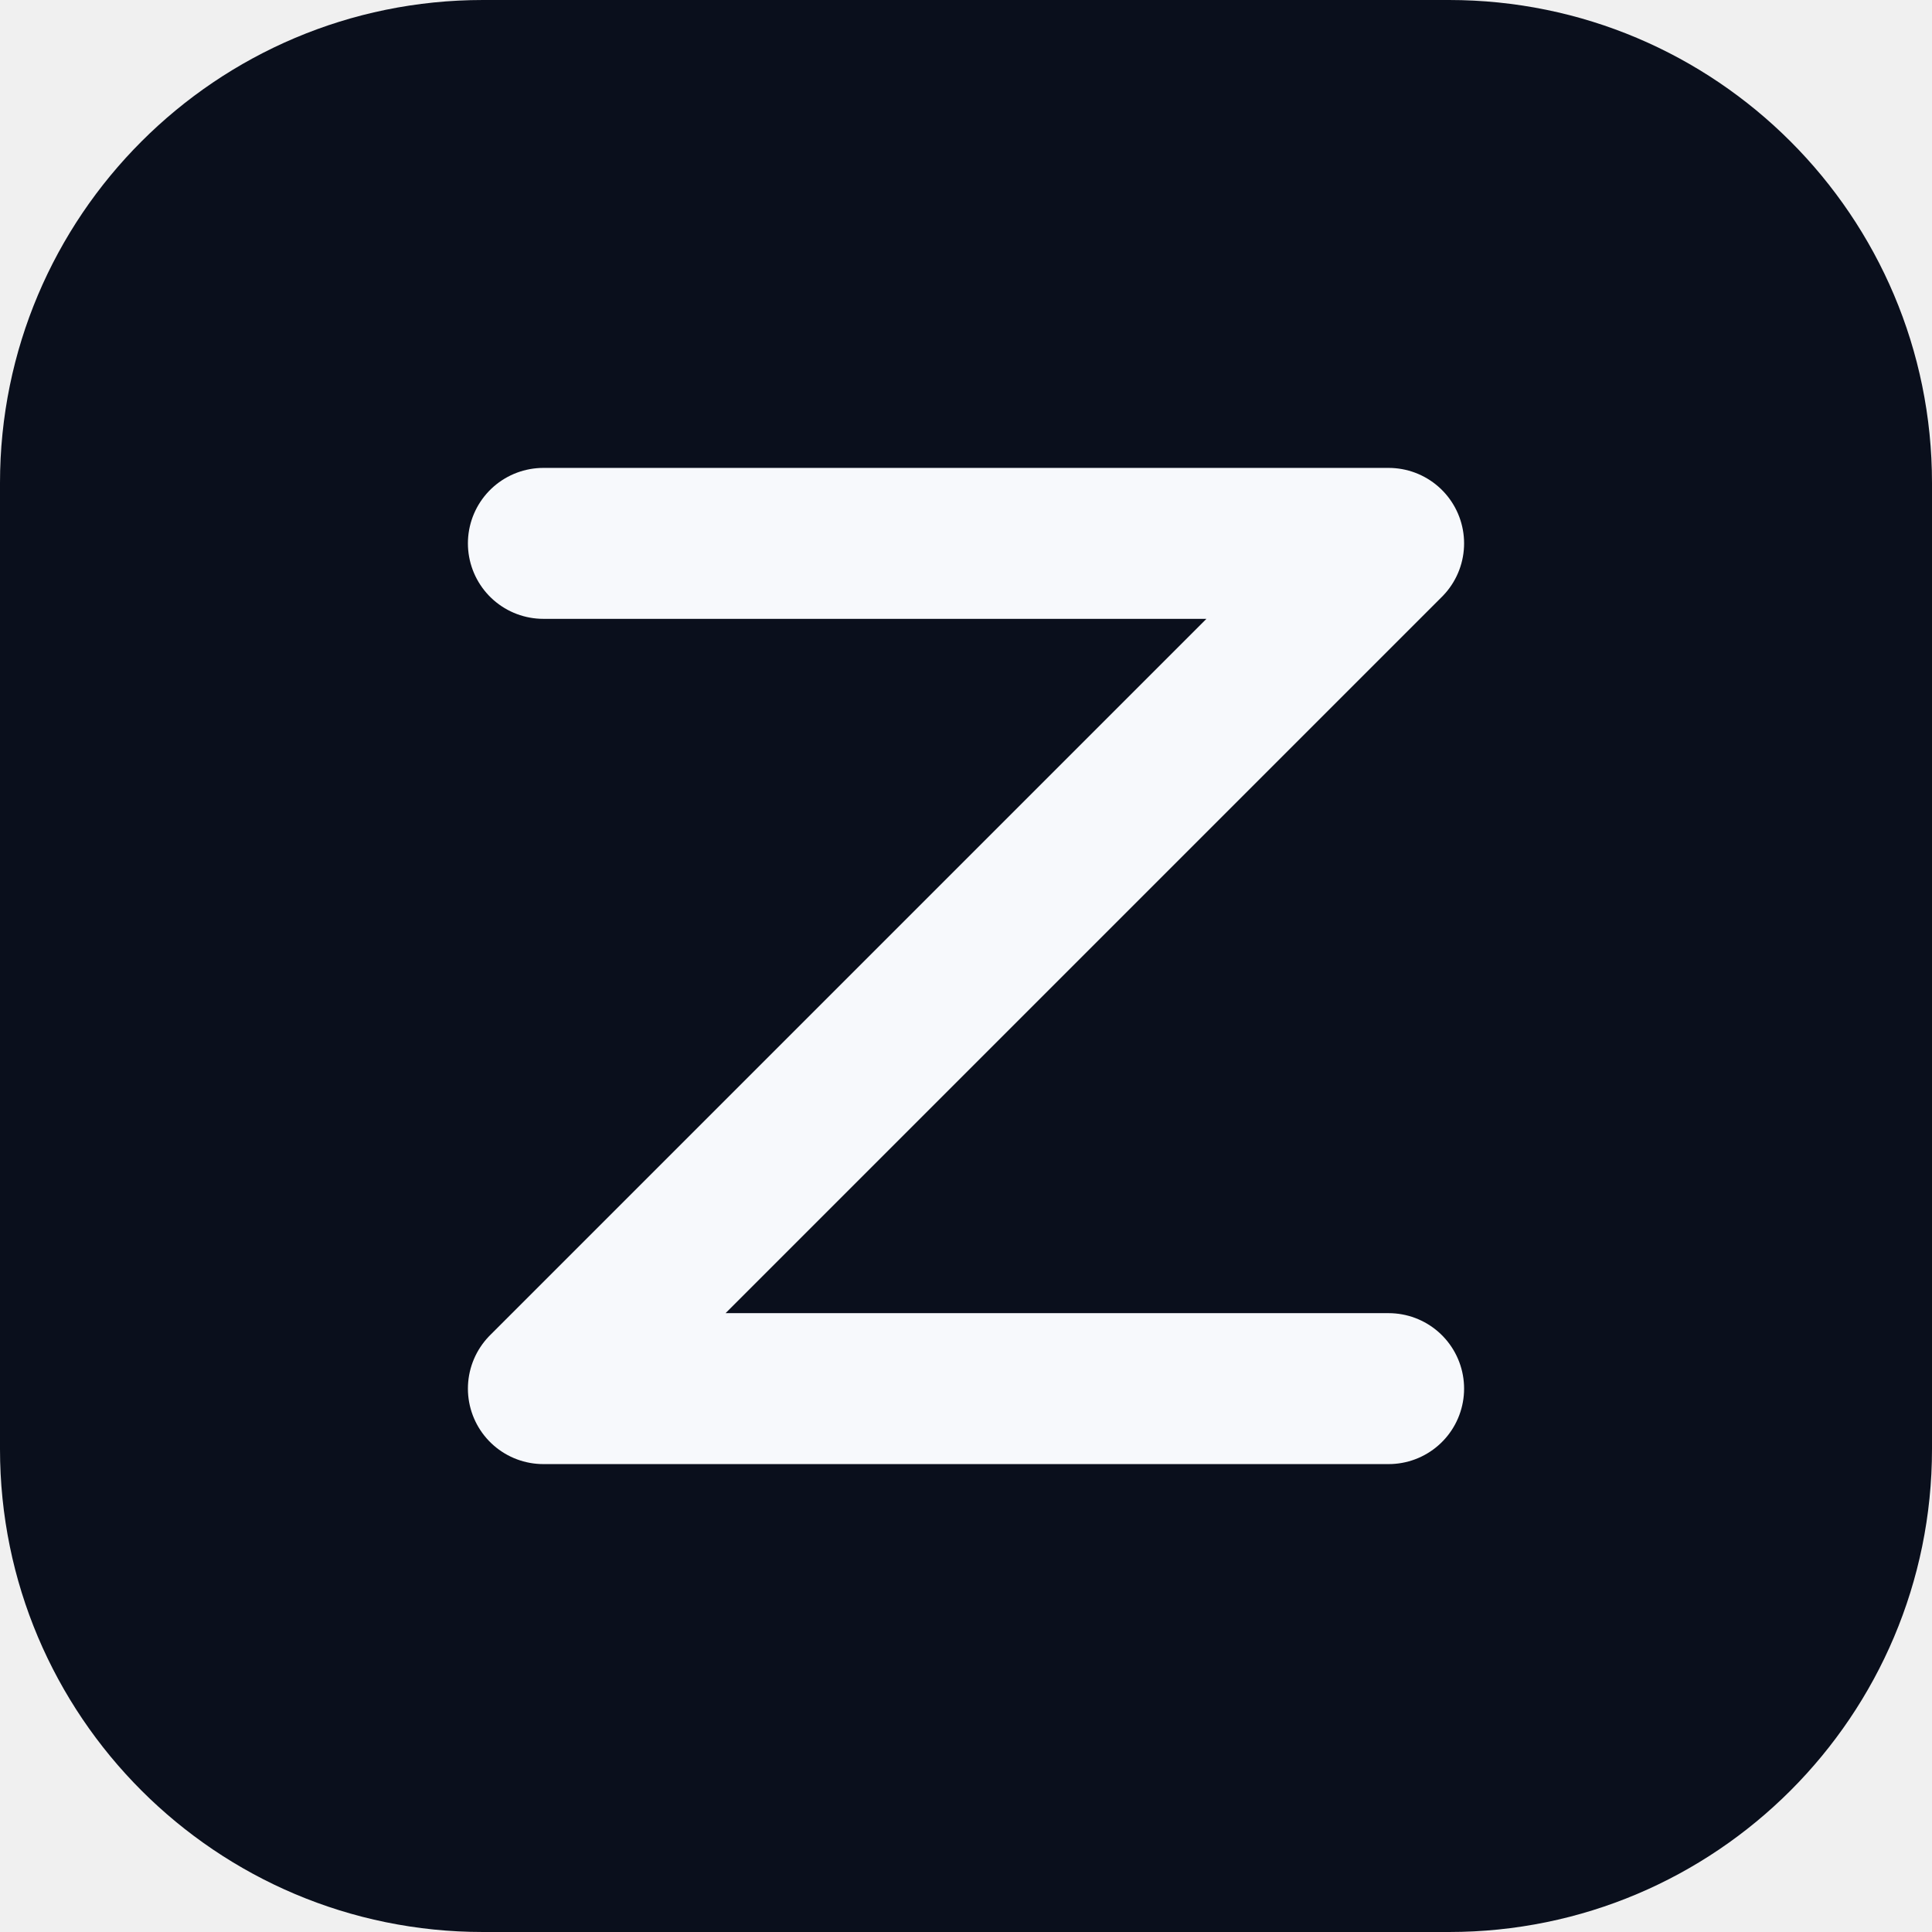
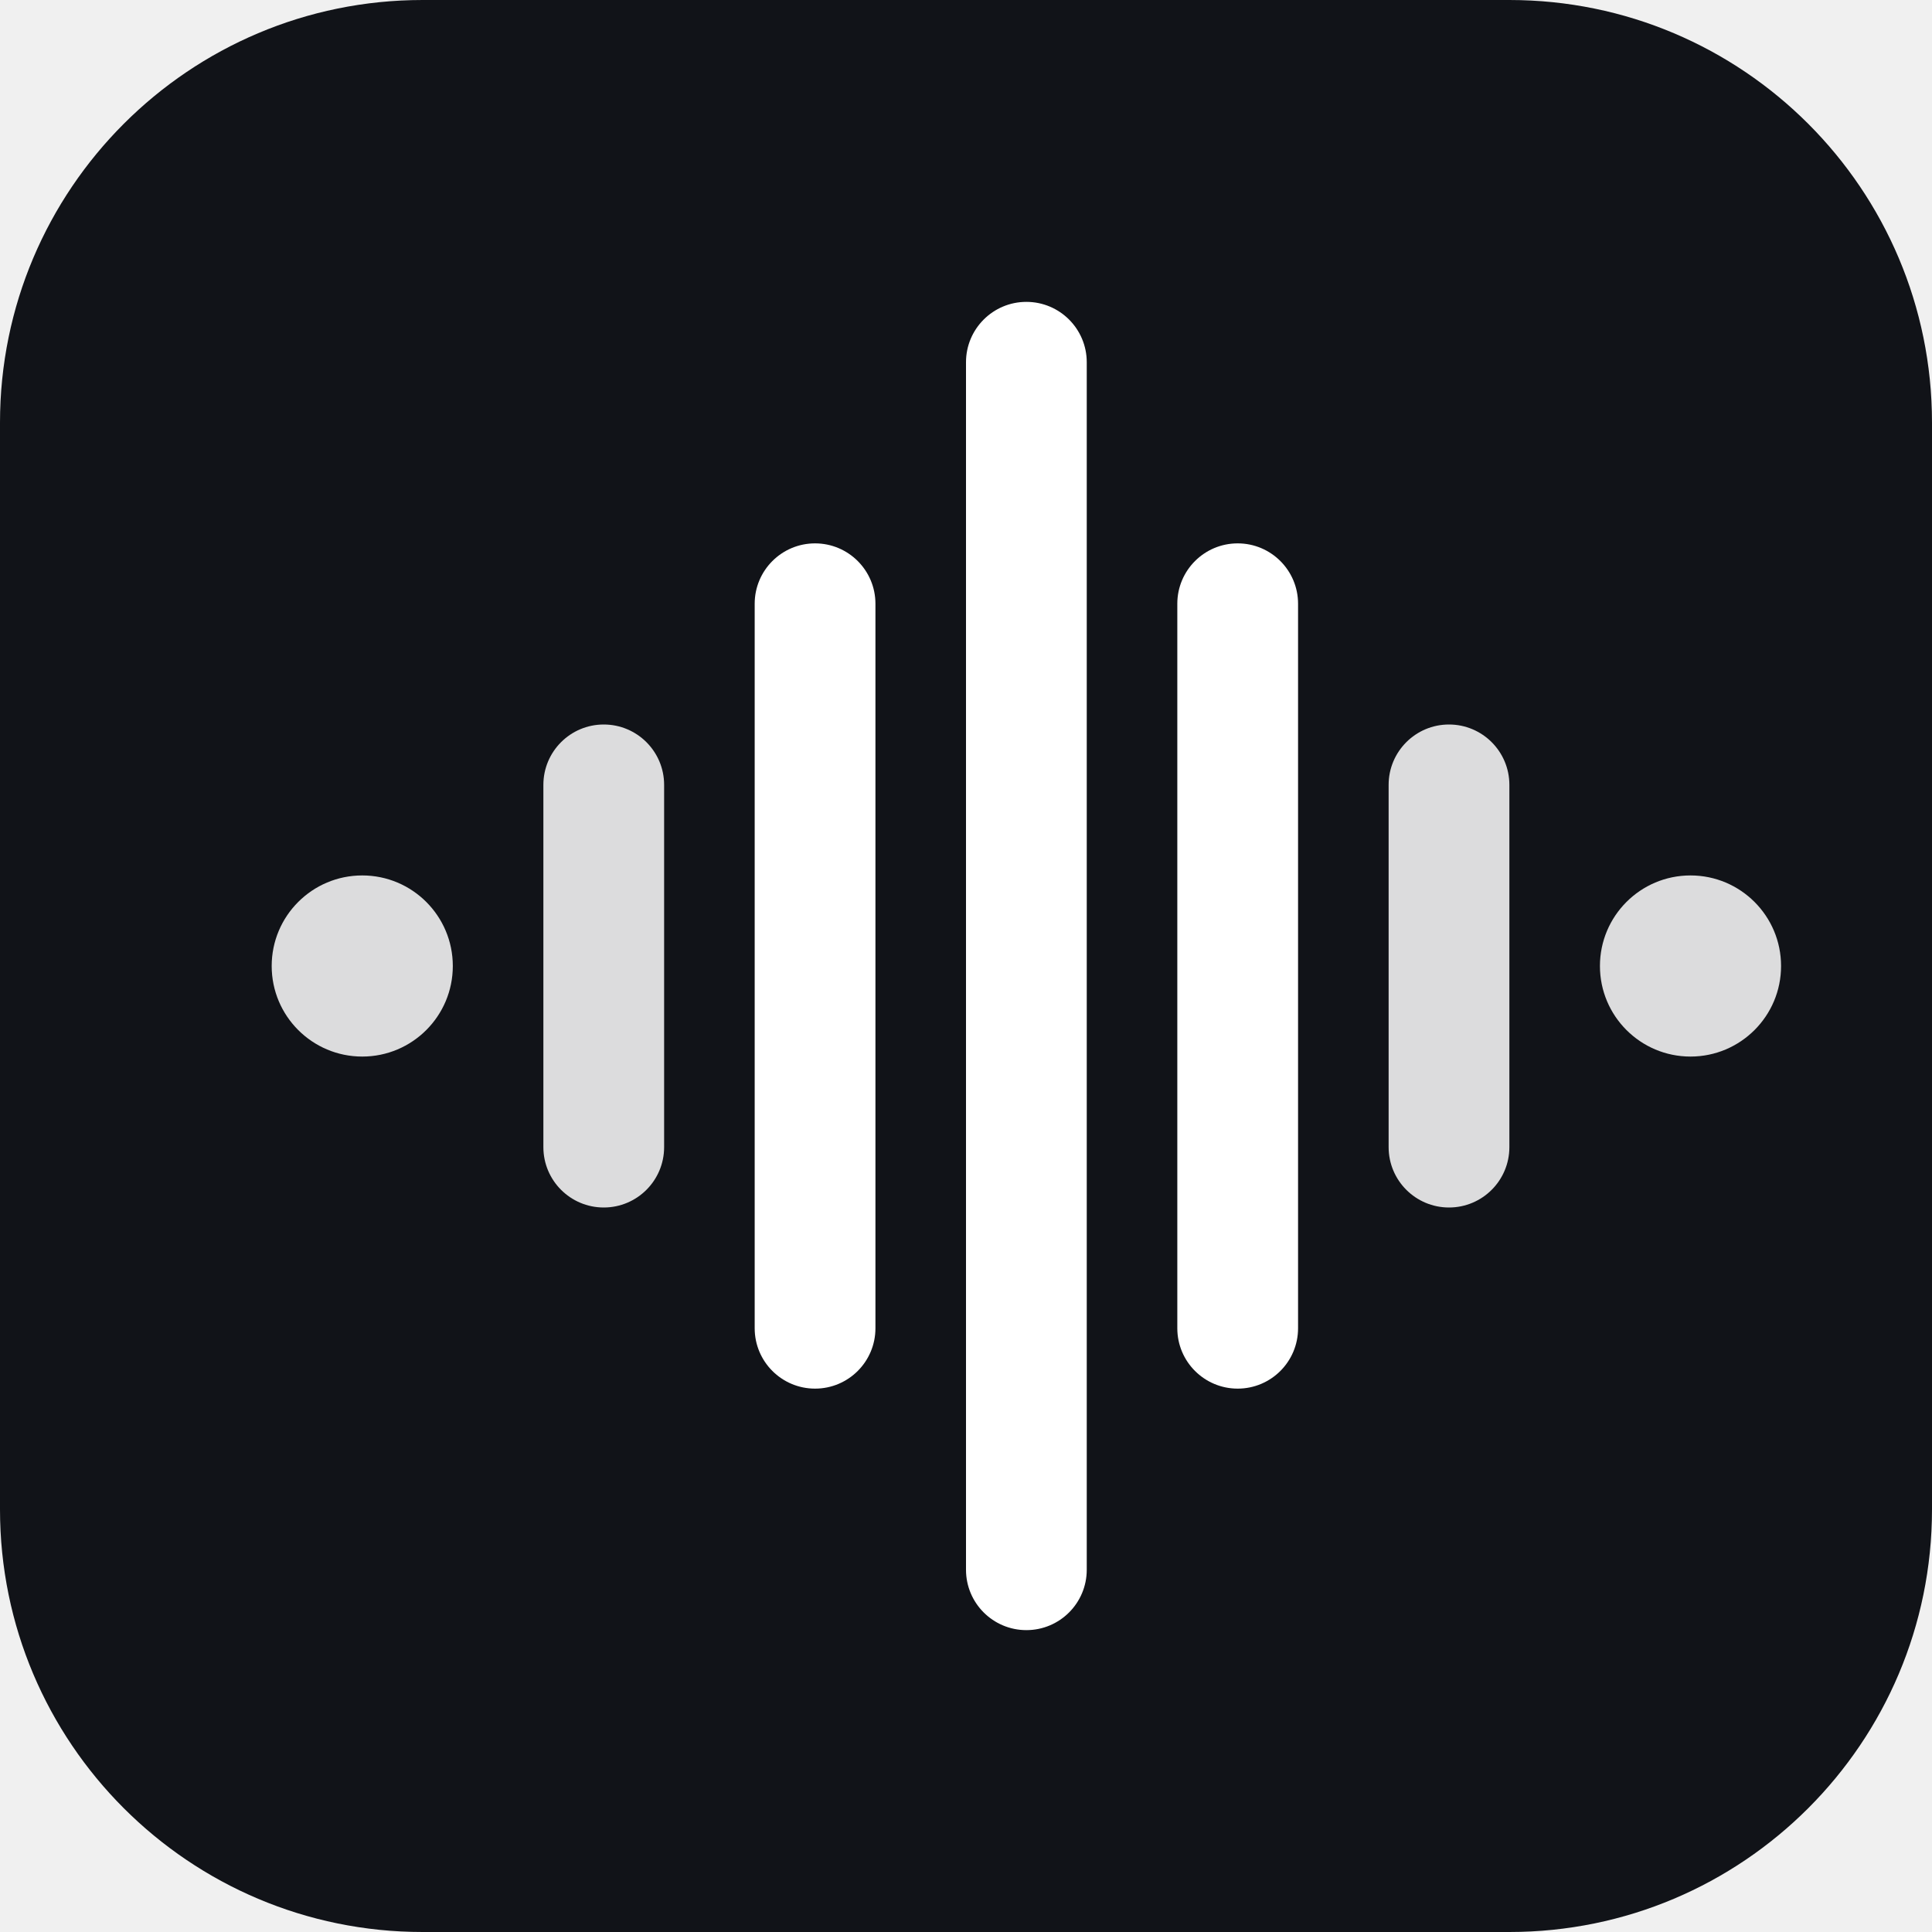
<svg xmlns="http://www.w3.org/2000/svg" width="64" height="64" viewBox="0 0 64 64" fill="none">
-   <rect width="64" height="64" rx="16" fill="#0A0F1C" />
-   <path d="M18 18H46L18 46H46" stroke="#F7F9FC" stroke-width="5" stroke-linecap="round" stroke-linejoin="round" />
+   <rect width="64" height="64" rx="14" fill="#111318" />
+   <circle cx="12" cy="32" r="3" fill="#fff" opacity="0.85" />
+   <rect x="18" y="24" width="4" height="16" rx="2" fill="#fff" opacity="0.85" />
+   <rect x="25" y="18" width="4" height="28" rx="2" fill="#fff" />
+   <rect x="32" y="10" width="4" height="44" rx="2" fill="#fff" />
+   <rect x="39" y="18" width="4" height="28" rx="2" fill="#fff" />
+   <rect x="46" y="24" width="4" height="16" rx="2" fill="#fff" opacity="0.85" />
+   <circle cx="56" cy="32" r="3" fill="#fff" opacity="0.85" />
</svg>
